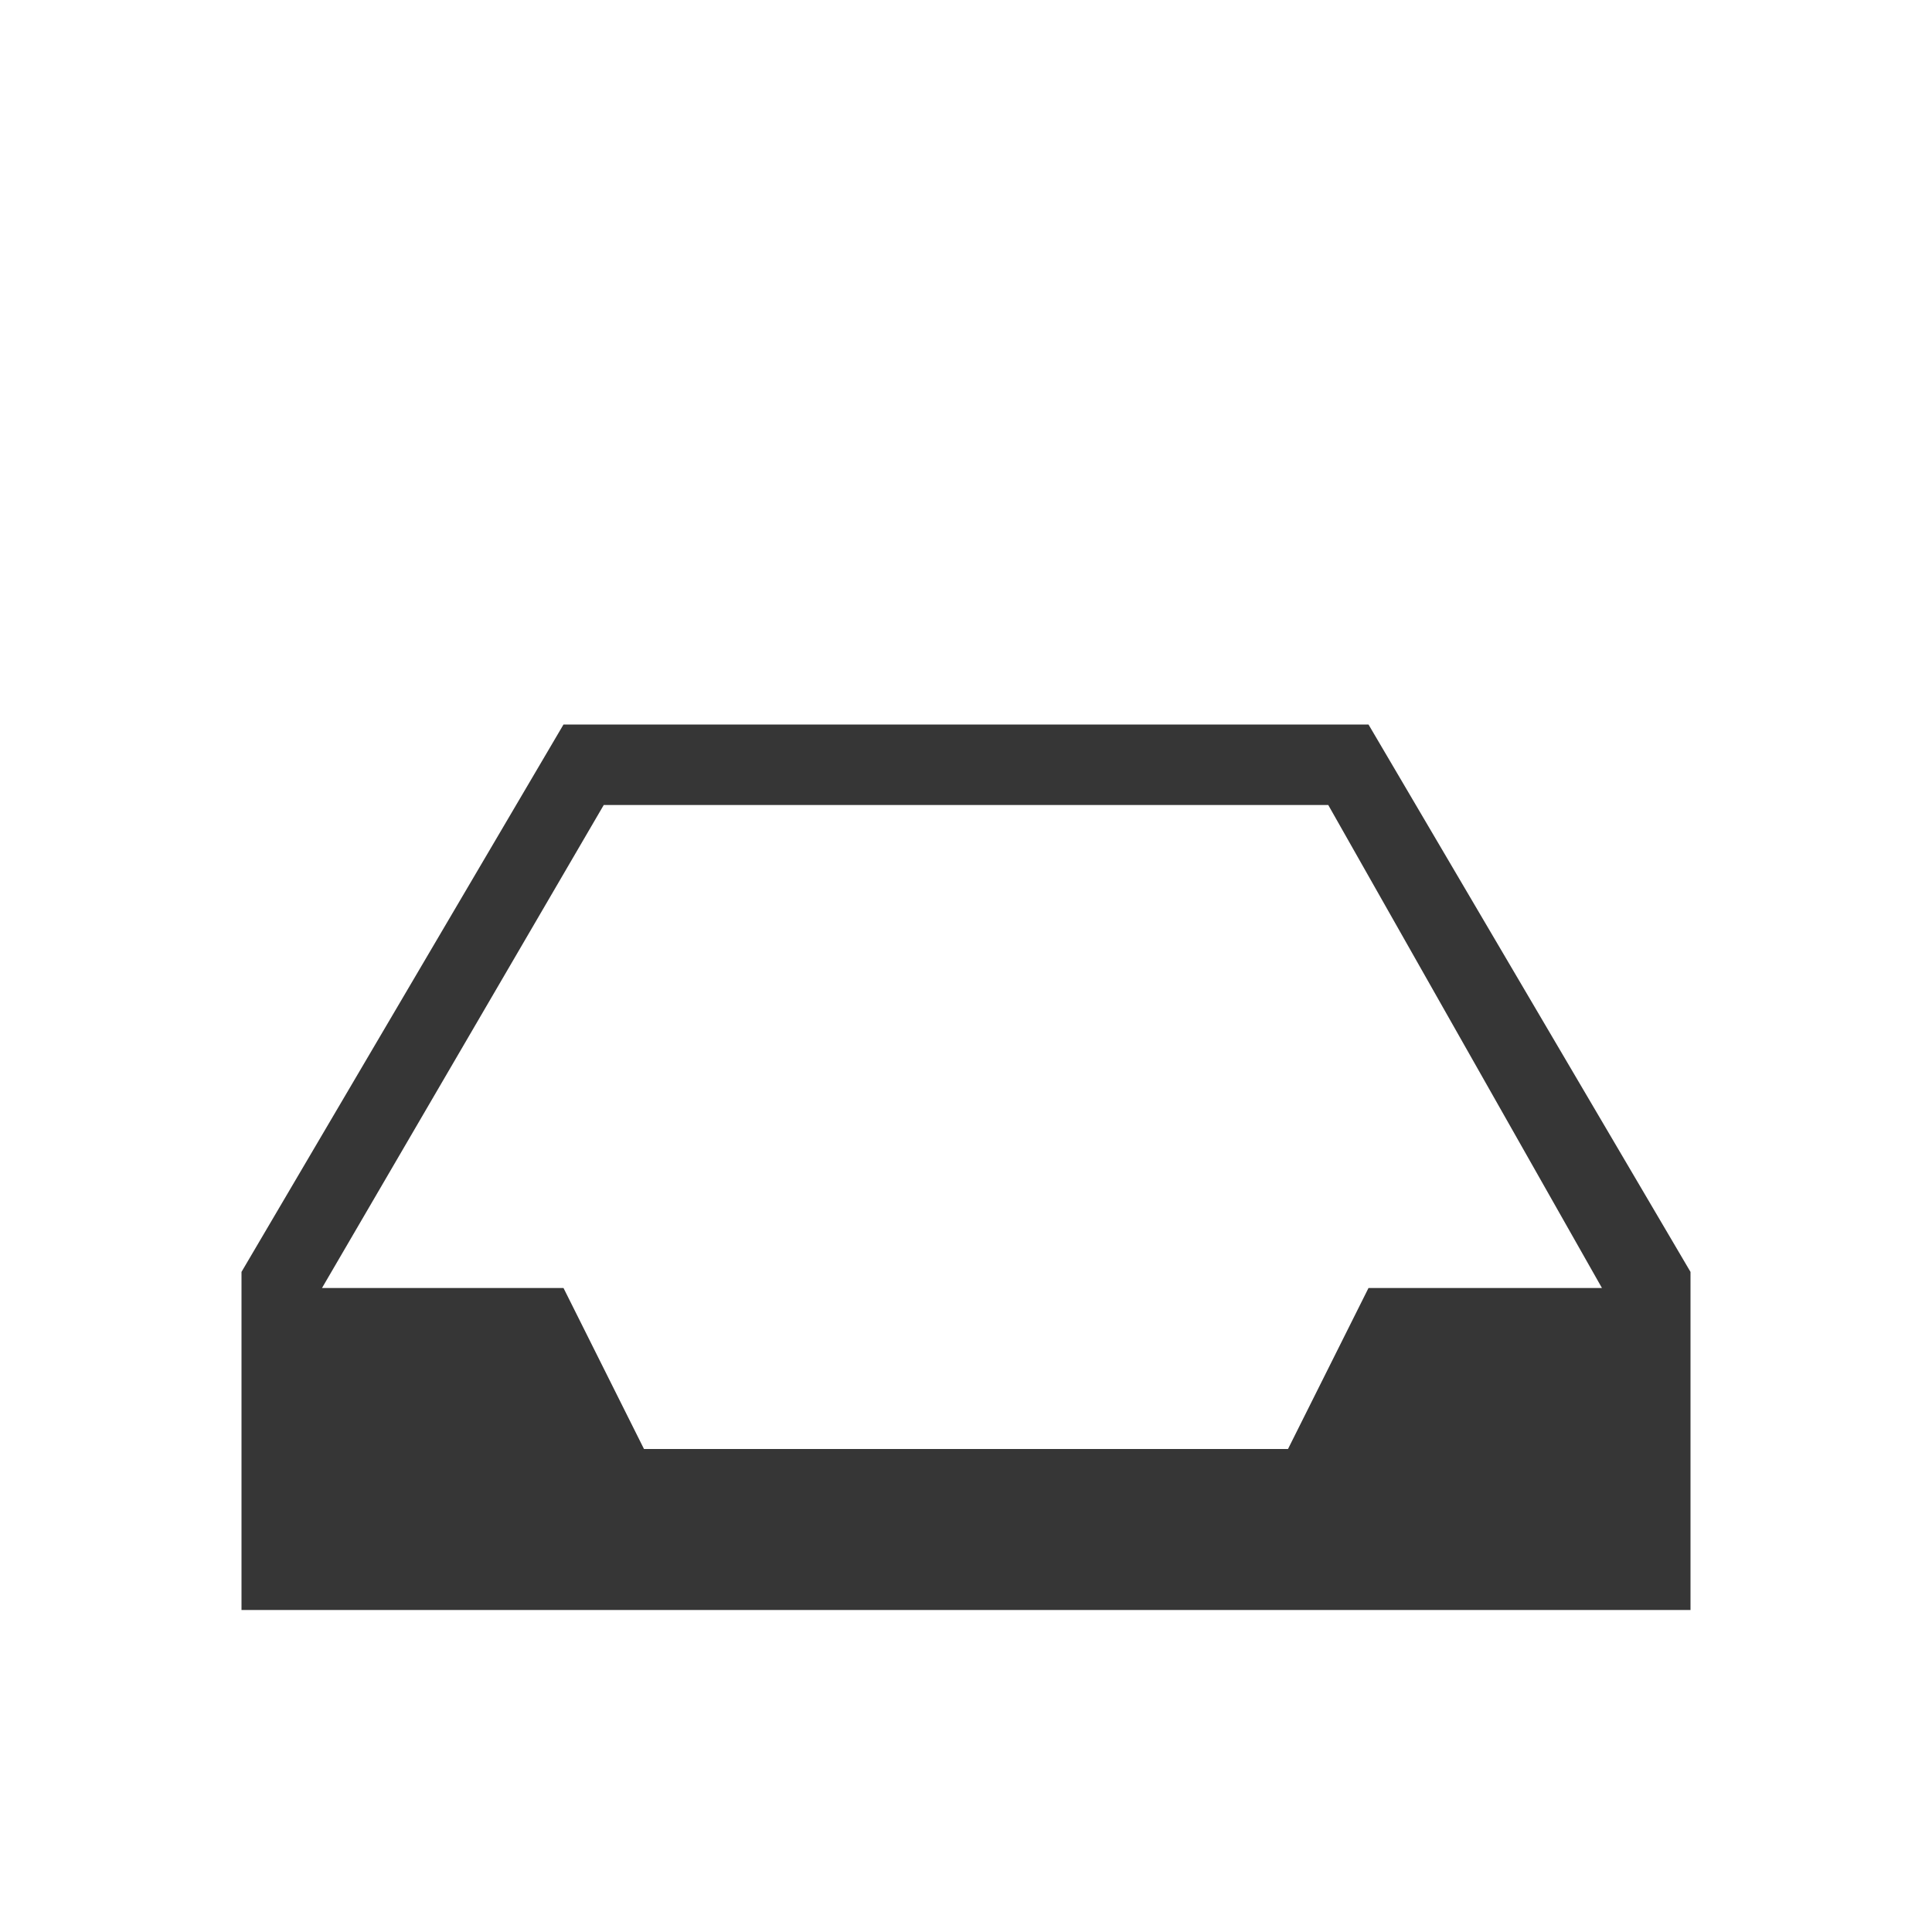
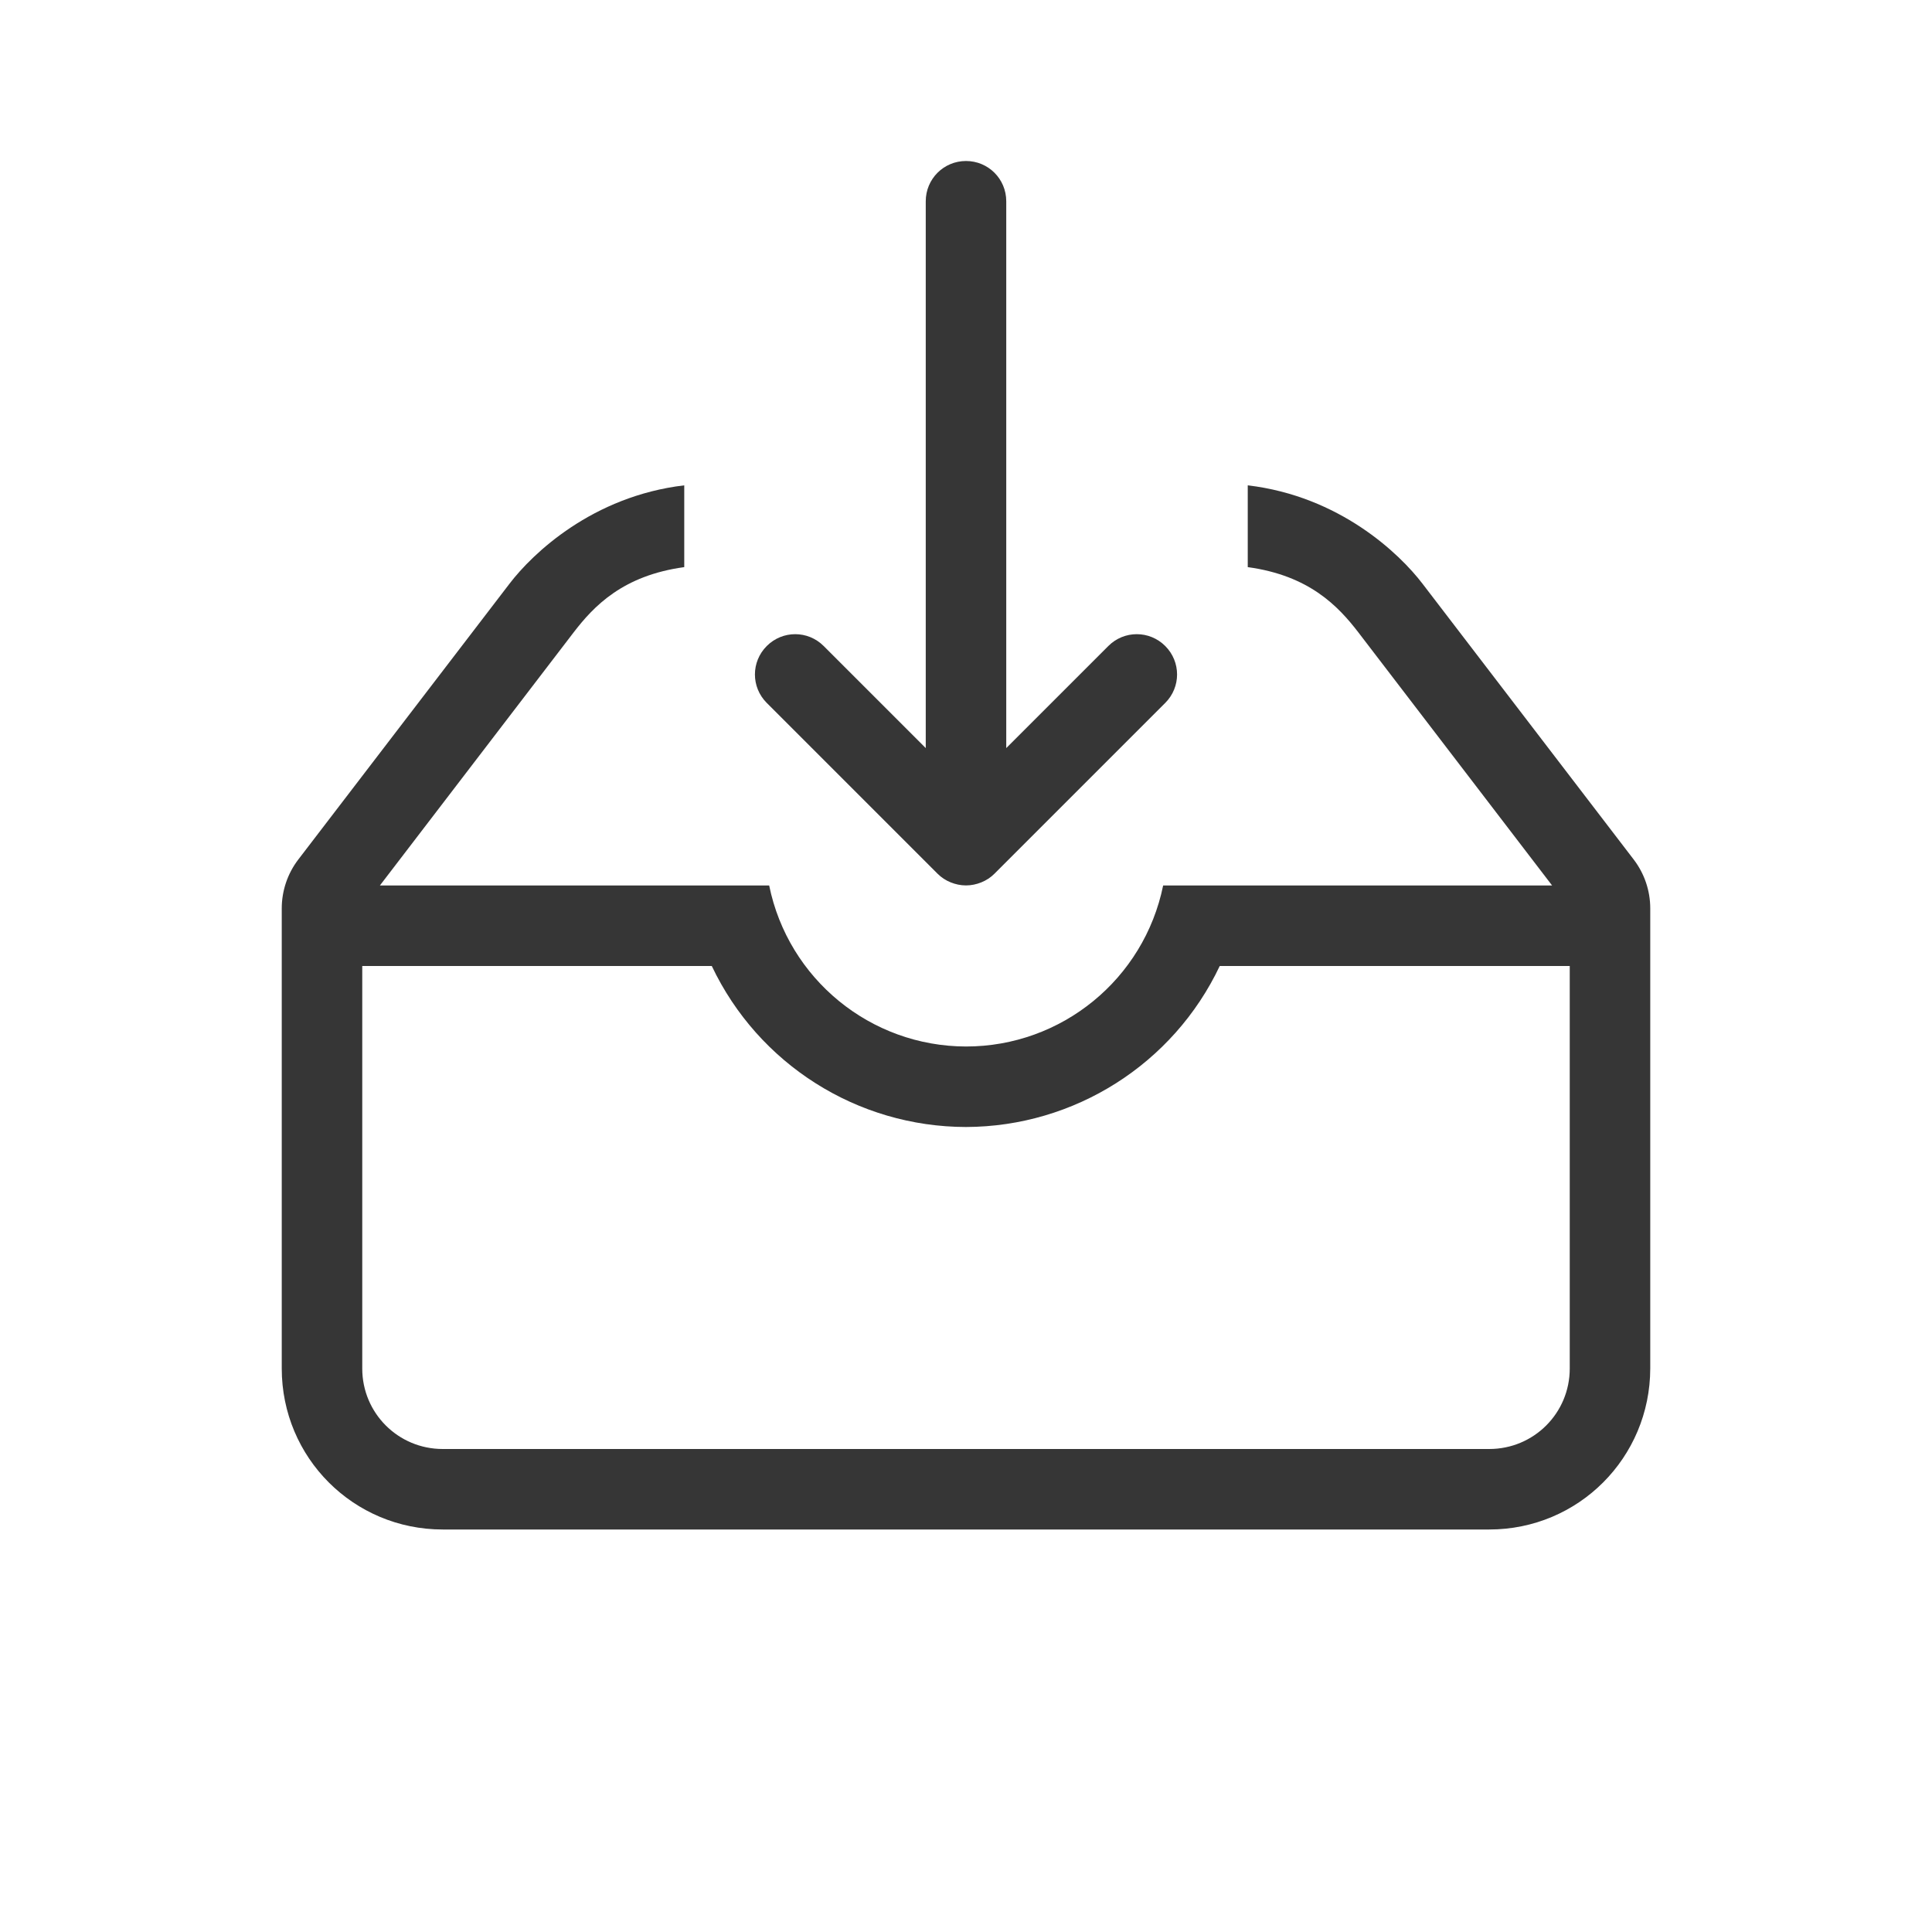
- <svg xmlns="http://www.w3.org/2000/svg" viewBox="0 0 24 24" width="24" height="24">
-   <defs id="defs3051">
-     <style type="text/css" id="current-color-scheme">
-       .ColorScheme-Text {
+ <svg xmlns="http://www.w3.org/2000/svg" version="1.1" viewBox="0 0 24 24">
+   <defs>
+     <style id="current-color-scheme" type="text/css">.ColorScheme-Text {
        color:#363636;
-       }
-       </style>
+       }</style>
  </defs>
-   <g transform="translate(1,1)">
-     <path style="fill:currentColor" d="M 6 8 L 2 14.8 L 2 16.3 L 2 19 L 6 19 L 16 19 L 20 19 L 20 16.3 L 20 14.8 L 16 8 L 16 8 L 13 8 L 9 8 L 7.1 8 L 6 8 z M 6.5 9 L 9 9 L 13 9 L 15.5 9 L 18.9 15 L 16 15 L 15 17 L 7 17 L 6 15 L 3 15 L 6.5 9 z " class="ColorScheme-Text" />
-   </g>
+   <path class="ColorScheme-Text" d="m12 2c-0.277 0-0.5 0.223-0.5 0.5v6.793l-1.268-1.268c-0.196-0.196-0.511-0.196-0.707 0s-0.196 0.511 0 0.707l2.121 2.121c0.047 0.047 0.103 0.084 0.166 0.109 0.058 0.023 0.121 0.037 0.188 0.037s0.13-0.014 0.188-0.037c0.063-0.025 0.119-0.062 0.166-0.109l2.121-2.121c0.196-0.196 0.196-0.511 0-0.707s-0.511-0.196-0.707 0l-1.268 1.268v-6.793c0-0.277-0.223-0.5-0.5-0.5zm-3.5 4.029c-1.141 0.135-1.884 0.847-2.17 1.221l-2.625 3.428c-0.133 0.174-0.205 0.388-0.205 0.607v5.715c0 1.108 0.892 2 2 2h13c1.108 0 1.998-0.892 2-2v-5.715c1.48e-4 -0.219-0.072-0.433-0.205-0.607l-2.625-3.428c-0.286-0.374-1.029-1.086-2.17-1.221v1.016c0.763 0.104 1.124 0.485 1.375 0.812l2.406 3.143h-4.832c-0.238 1.164-1.261 2-2.449 2-1.186-2e-3 -2.208-0.838-2.445-2h-4.836l2.406-3.143c0.251-0.327 0.612-0.708 1.375-0.812v-1.016zm-4 5.971h4.342c0.579 1.22 1.808 1.998 3.158 2 1.348-0.004 2.575-0.782 3.152-2h4.348v5c0 0.554-0.446 1-1 1h-13c-0.554 0-1-0.446-1-1z" fill="currentColor" />
</svg>
